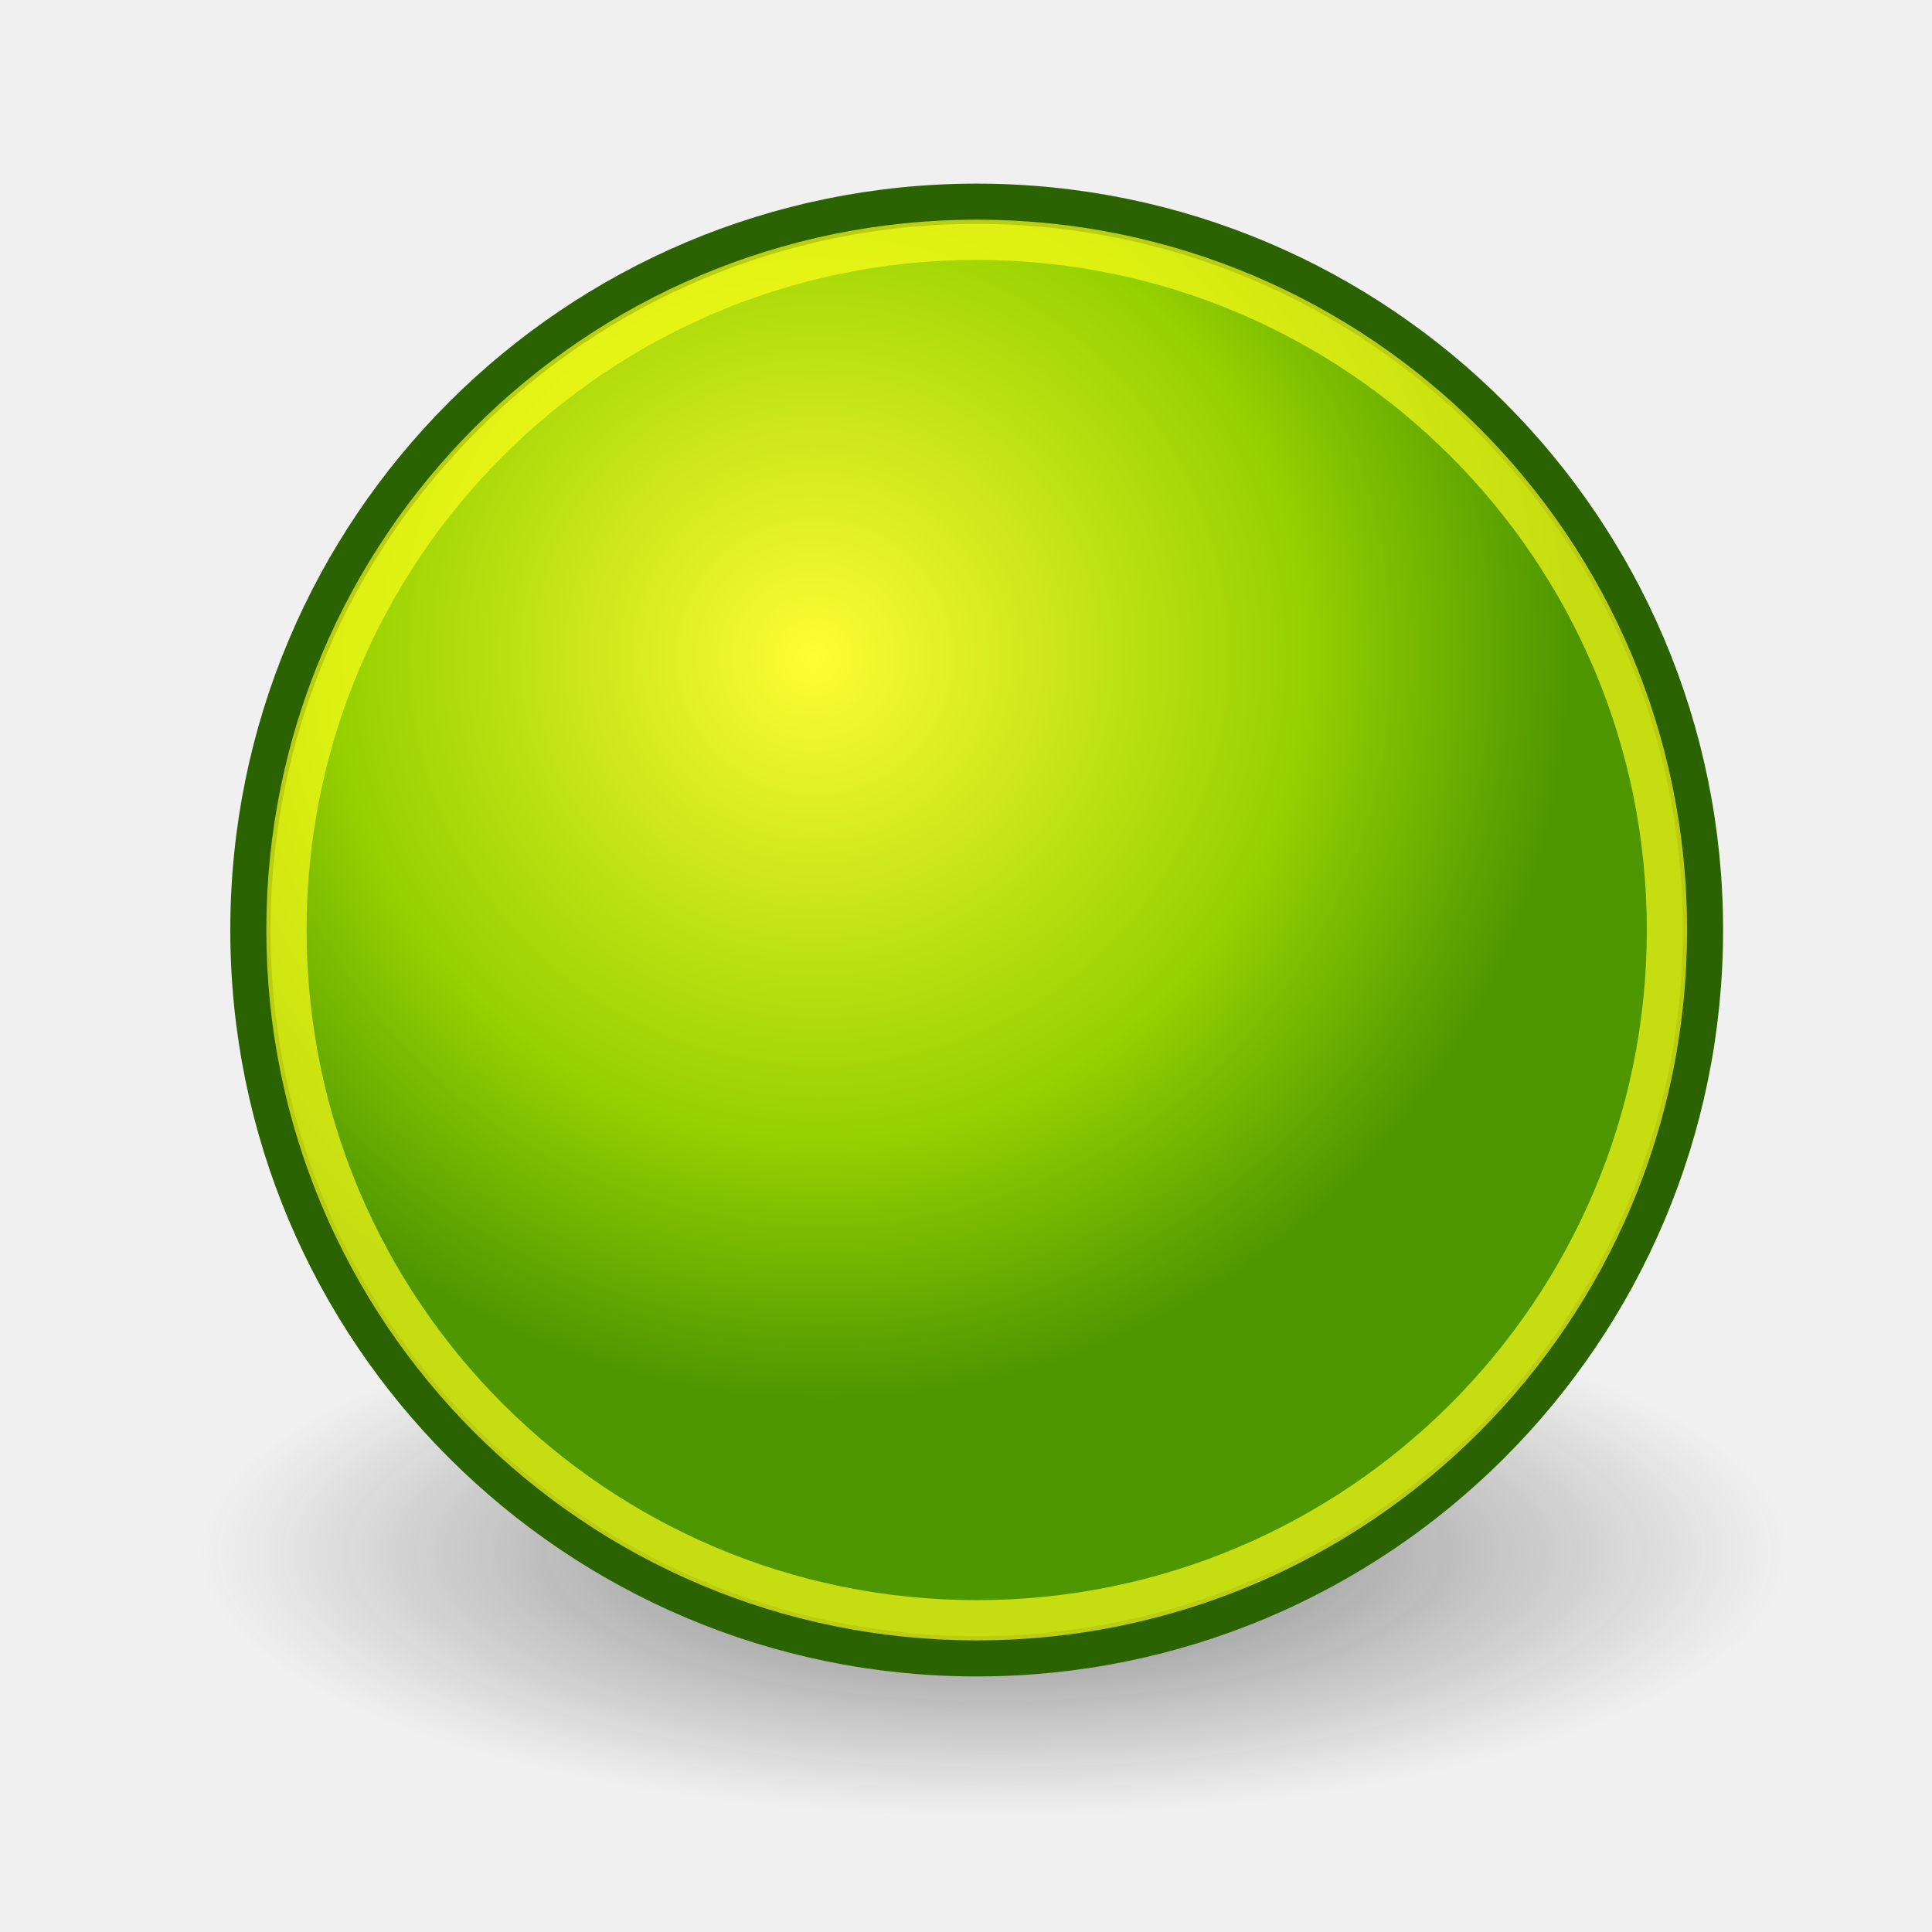
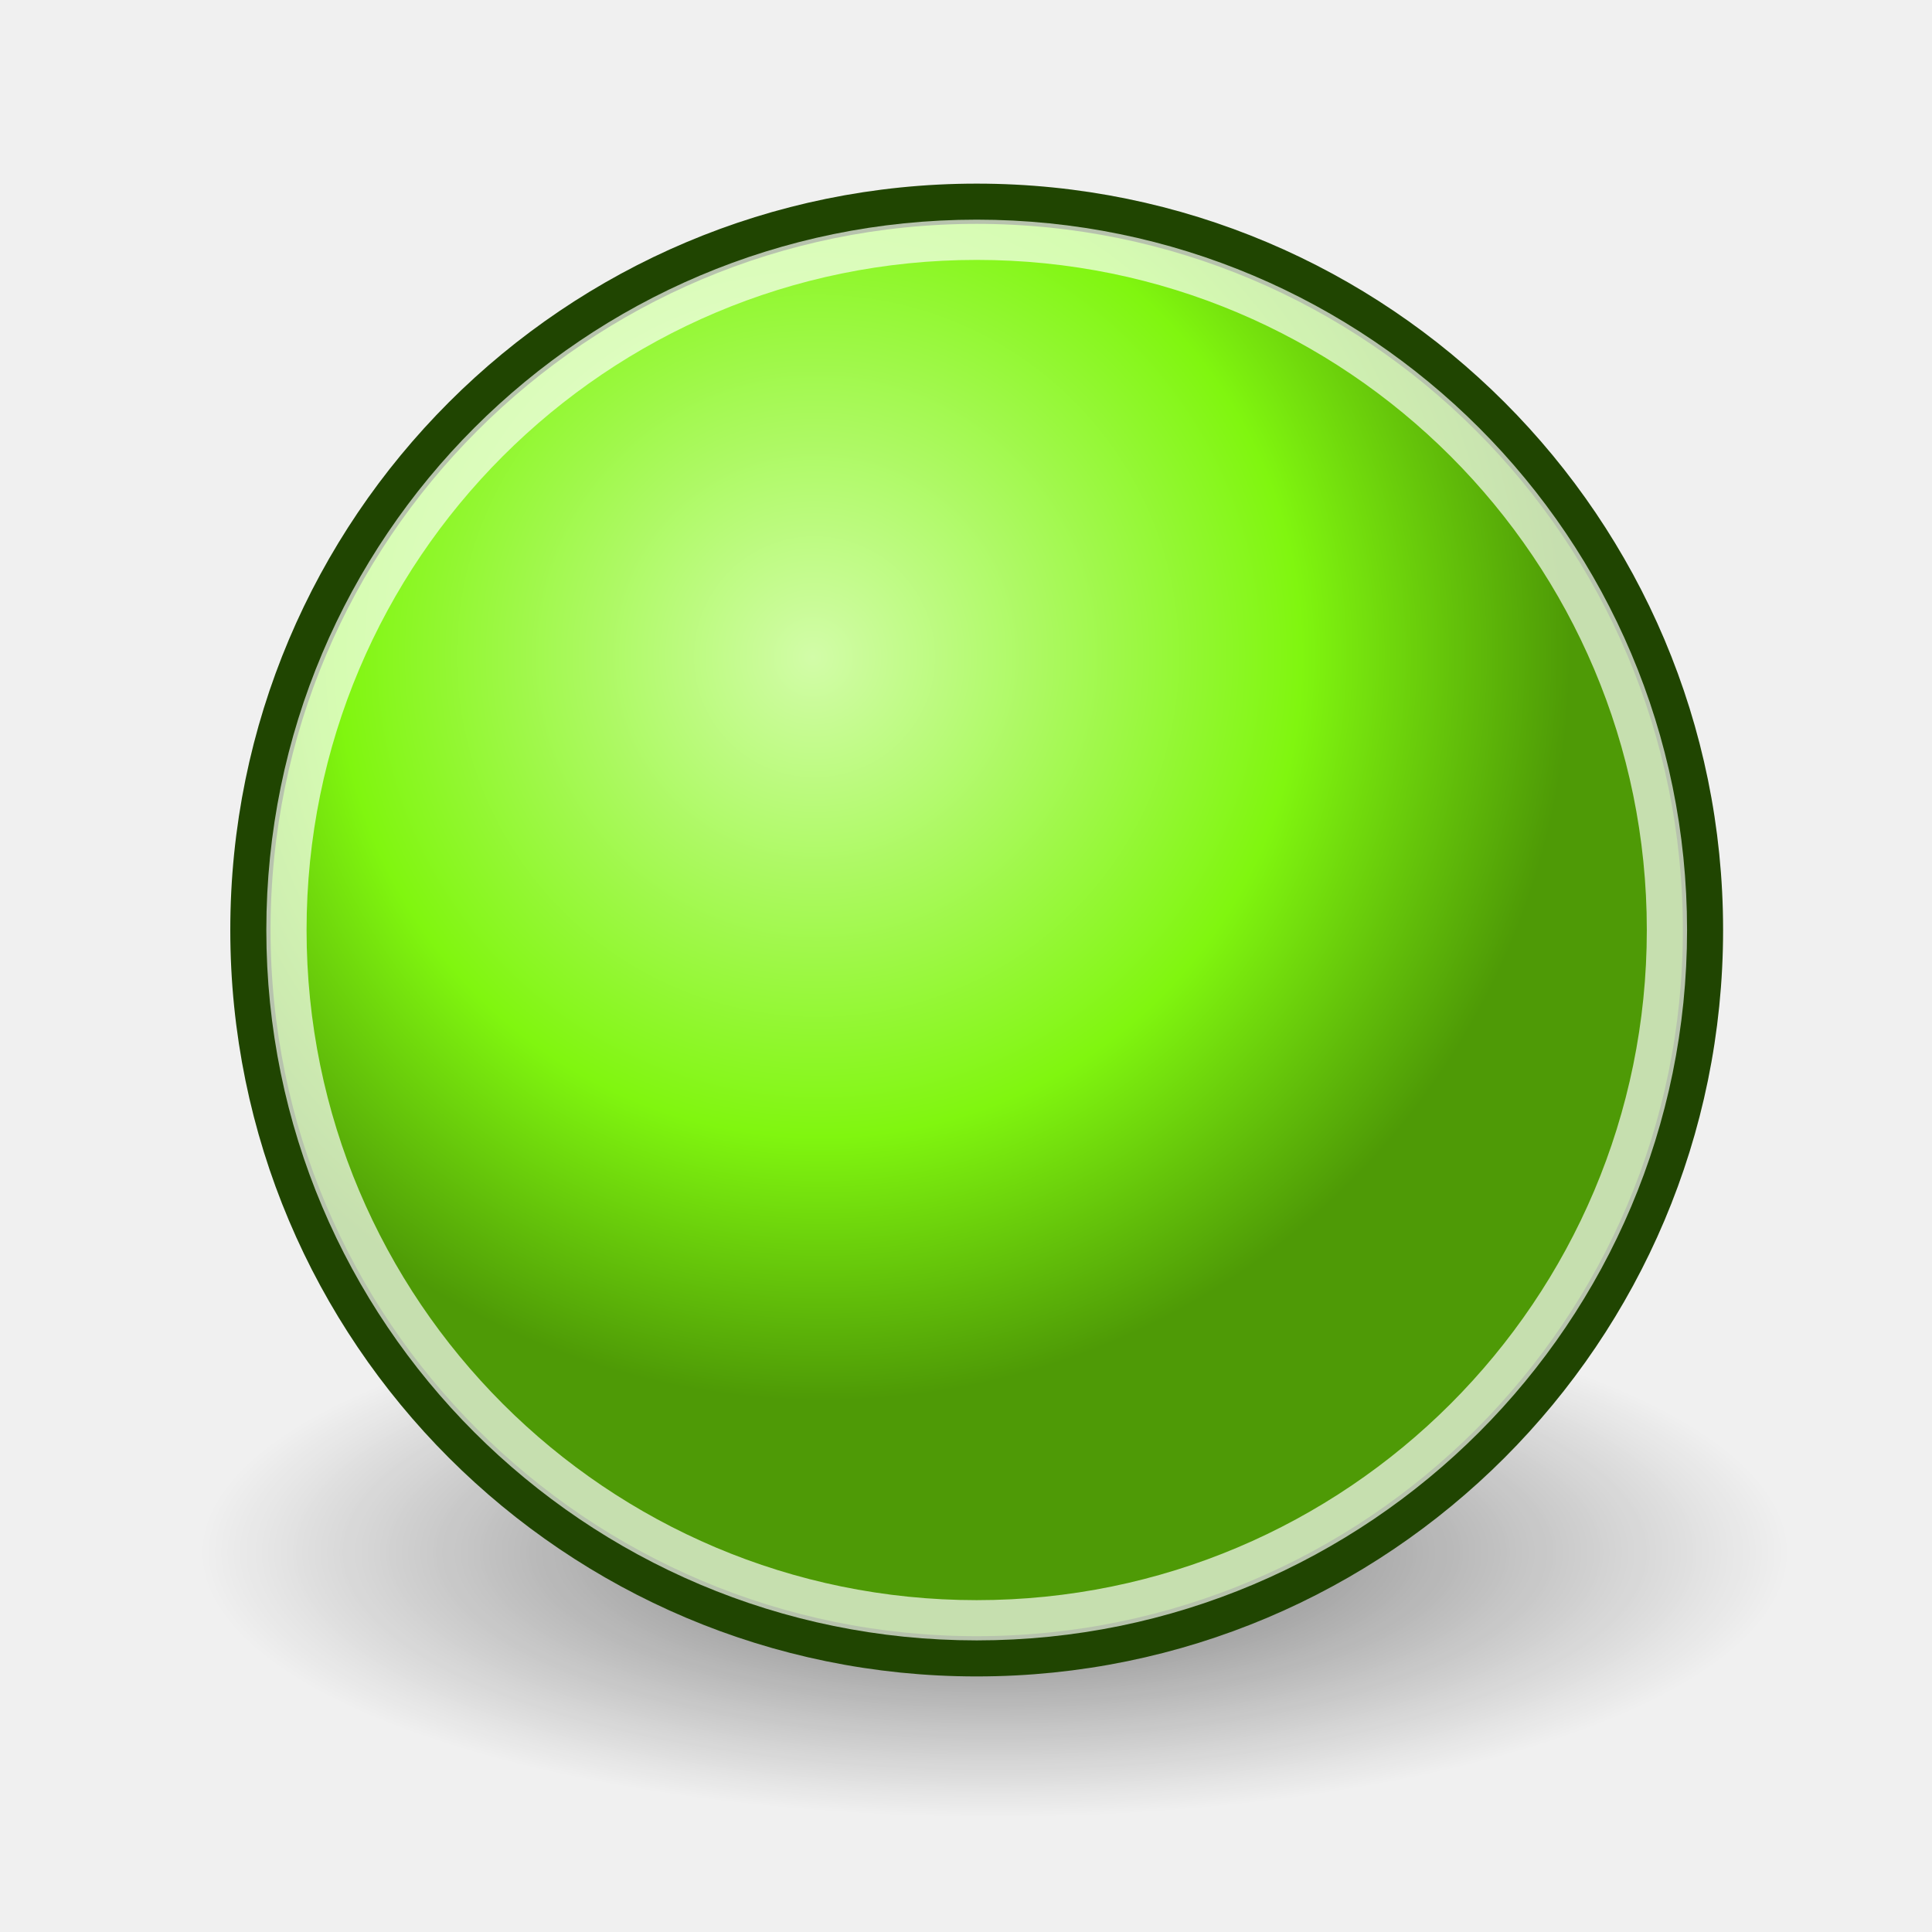
<svg xmlns="http://www.w3.org/2000/svg" xmlns:xlink="http://www.w3.org/1999/xlink" id="svg4376" height="48px" width="48px">
  <defs id="defs3">
    <linearGradient id="linearGradient3290">
-       <stop offset="0" id="stop3292" style="stop-color:#fffc19;stop-opacity:1;" />
-       <stop offset="0.645" id="stop3294" style="stop-color:#84b800;stop-opacity:1;" />
-       <stop offset="1" id="stop3296" style="stop-color:#417e00;stop-opacity:1;" />
+       <stop id="stop3292" offset="0" style="stop-color:#d2fca8;stop-opacity:1;" />
+       <stop style="stop-color:#80f60f;stop-opacity:1;" offset="0.645" id="stop3294" />
+       <stop id="stop3296" offset="1" style="stop-color:#4e9a06;stop-opacity:1;" />
    </linearGradient>
-     <radialGradient id="radialGradient2714" r="8.902" cy="15.721" gradientUnits="userSpaceOnUse" xlink:href="#linearGradient3290" cx="29.288" fy="15.756" fx="29.158" />
+     <radialGradient r="8.902" fy="15.756" fx="29.158" cy="15.721" cx="29.288" gradientUnits="userSpaceOnUse" id="radialGradient2714" xlink:href="#linearGradient3290" />
    <linearGradient id="linearGradient2509">
-       <stop offset="0" id="stop2511" style="stop-color:#fffb19;stop-opacity:1;" />
-       <stop offset="1" id="stop2513" style="stop-color:#fee307;stop-opacity:1;" />
+       <stop style="stop-color:#ffd5d5;stop-opacity:1;" offset="0" id="stop2511" />
+       <stop style="stop-color:#ed0000;stop-opacity:1;" offset="1" id="stop2513" />
    </linearGradient>
-     <radialGradient id="aigrd2" r="15.757" gradientTransform="matrix(1.25,0,0,1.25,53.52055,-13.37211)" cx="25.053" cy="39.593" gradientUnits="userSpaceOnUse" fy="39.593" fx="25.053">
-       <stop offset="0" id="stop8602" style="stop-color:#909000;stop-opacity:1;" />
-       <stop offset="1" id="stop8604" style="stop-color:#0c0c0c" />
+     <radialGradient gradientTransform="matrix(1.25,0,0,1.25,53.52055,-13.37211)" id="aigrd2" cx="25.053" cy="39.593" r="15.757" fx="25.053" fy="39.593" gradientUnits="userSpaceOnUse">
+       <stop offset="0" style="stop-color:#777777;stop-opacity:1;" id="stop8602" />
+       <stop offset="1" style="stop-color:#000000" id="stop8604" />
    </radialGradient>
    <linearGradient id="linearGradient4565">
-       <stop offset="0" id="stop4567" style="stop-color:#0c0c0c;stop-opacity:1;" />
-       <stop offset="1" id="stop4569" style="stop-color:#0c0c0c;stop-opacity:0;" />
+       <stop id="stop4567" offset="0" style="stop-color:#000000;stop-opacity:1;" />
+       <stop id="stop4569" offset="1" style="stop-color:#000000;stop-opacity:0;" />
    </linearGradient>
    <linearGradient id="linearGradient3824">
-       <stop offset="0" id="stop3826" style="stop-color:#ffff19;stop-opacity:1;" />
-       <stop offset="1" id="stop3828" style="stop-color:#e2e200;stop-opacity:1;" />
+       <stop id="stop3826" offset="0" style="stop-color:#ffffff;stop-opacity:1;" />
+       <stop id="stop3828" offset="1" style="stop-color:#c9c9c9;stop-opacity:1;" />
    </linearGradient>
    <linearGradient id="linearGradient3800">
-       <stop offset="0" id="stop3802" style="stop-color:#ffef19;stop-opacity:1;" />
-       <stop offset="0.5" id="stop8664" style="stop-color:#fdad00;stop-opacity:1;" />
-       <stop offset="1" id="stop3804" style="stop-color:#ffcb19;stop-opacity:1;" />
+       <stop id="stop3802" offset="0" style="stop-color:#ffeed6;stop-opacity:1;" />
+       <stop style="stop-color:#e42f2f;stop-opacity:1;" offset="0.5" id="stop8664" />
+       <stop id="stop3804" offset="1" style="stop-color:#ffc66c;stop-opacity:1;" />
    </linearGradient>
-     <radialGradient id="radialGradient4571" gradientTransform="matrix(1,0,0,0.333333,0,25.71429)" r="19.714" cy="38.571" gradientUnits="userSpaceOnUse" xlink:href="#linearGradient4565" cx="24.714" fy="38.571" fx="24.714" />
-     <radialGradient id="radialGradient2211" r="15.757" gradientTransform="matrix(1.25,0,0,1.25,39.41053,-19.20819)" cx="25.053" cy="39.593" gradientUnits="userSpaceOnUse" xlink:href="#aigrd2" fy="39.593" fx="25.053" />
-     <radialGradient id="radialGradient2213" r="15.757" gradientTransform="matrix(1.357899,0,0,0.416667,55.84561,15.2093)" cx="-23.452" cy="38.603" gradientUnits="userSpaceOnUse" xlink:href="#aigrd2" fy="38.603" fx="-23.452" />
-     <radialGradient id="radialGradient1342" r="15.757" gradientTransform="matrix(0.28431,0,0,0.416667,30.45155,18.23307)" cx="-23.452" cy="38.603" gradientUnits="userSpaceOnUse" xlink:href="#aigrd2" fy="38.603" fx="-23.452" />
-     <radialGradient id="radialGradient4571-344" r="19.714" gradientTransform="matrix(1,0,0,0.333333,0,25.71429)" cx="24.714" cy="38.571" gradientUnits="userSpaceOnUse" xlink:href="#linearGradient4565-311" fy="38.571" fx="24.714" />
-     <linearGradient id="linearGradient4565-311">
-       <stop offset="0" id="stop2214" style="stop-color:#0c0c0c;stop-opacity:1;" />
-       <stop offset="1" id="stop2216" style="stop-color:#0c0c0c;stop-opacity:0;" />
-     </linearGradient>
-     <radialGradient id="radialGradient2714-412" r="8.902" cx="29.288" cy="15.721" gradientUnits="userSpaceOnUse" xlink:href="#linearGradient3290-620" fy="15.756" fx="29.158" />
-     <linearGradient id="linearGradient3290-620">
-       <stop offset="0" id="stop2220" style="stop-color:#fffc19;stop-opacity:1;" />
-       <stop offset="0.645" id="stop2222" style="stop-color:#84b800;stop-opacity:1;" />
-       <stop offset="1" id="stop2224" style="stop-color:#417e00;stop-opacity:1;" />
-     </linearGradient>
-     <radialGradient id="radialGradient4571-344-507" r="19.714" gradientTransform="matrix(1,0,0,0.333333,0,25.71429)" cx="24.714" cy="38.571" gradientUnits="userSpaceOnUse" xlink:href="#linearGradient4565-311-867" fy="38.571" fx="24.714" />
-     <linearGradient id="linearGradient4565-311-867">
-       <stop offset="0" id="stop2311" style="stop-color:#0c0c0c;stop-opacity:1;" />
-       <stop offset="1" id="stop2313" style="stop-color:#0c0c0c;stop-opacity:0;" />
-     </linearGradient>
-     <radialGradient id="radialGradient2714-412-76" r="8.902" cx="29.288" cy="15.721" gradientUnits="userSpaceOnUse" xlink:href="#linearGradient3290-620-453" fy="15.756" fx="29.158" />
-     <linearGradient id="linearGradient3290-620-453">
-       <stop offset="0" id="stop2317" style="stop-color:#fffc19;stop-opacity:1;" />
-       <stop offset="0.645" id="stop2319" style="stop-color:#84b800;stop-opacity:1;" />
-       <stop offset="1" id="stop2321" style="stop-color:#417e00;stop-opacity:1;" />
-     </linearGradient>
-     <radialGradient id="radialGradient4571-344-507-455" r="19.714" gradientTransform="matrix(1,0,0,0.333333,0,25.71429)" cx="24.714" cy="38.571" gradientUnits="userSpaceOnUse" xlink:href="#linearGradient4565-311-867-678" fy="38.571" fx="24.714" />
-     <linearGradient id="linearGradient4565-311-867-678">
-       <stop offset="0" id="stop2425" style="stop-color:#181818;stop-opacity:1;" />
-       <stop offset="1" id="stop2427" style="stop-color:#181818;stop-opacity:0;" />
-     </linearGradient>
-     <radialGradient id="radialGradient2714-412-76-268" r="8.902" cx="29.288" cy="15.721" gradientUnits="userSpaceOnUse" xlink:href="#linearGradient3290-620-453-890" fy="15.756" fx="29.158" />
-     <linearGradient id="linearGradient3290-620-453-890">
-       <stop offset="0" id="stop2431" style="stop-color:#fffc32;stop-opacity:1;" />
-       <stop offset="0.645" id="stop2433" style="stop-color:#96d100;stop-opacity:1;" />
-       <stop offset="1" id="stop2435" style="stop-color:#4e9700;stop-opacity:1;" />
-     </linearGradient>
+     <radialGradient gradientUnits="userSpaceOnUse" gradientTransform="matrix(1,0,0,0.333333,0,25.71429)" r="19.714" fy="38.571" fx="24.714" cy="38.571" cx="24.714" id="radialGradient4571" xlink:href="#linearGradient4565" />
+     <radialGradient xlink:href="#aigrd2" id="radialGradient2211" gradientUnits="userSpaceOnUse" gradientTransform="matrix(1.25,0,0,1.25,39.41053,-19.20819)" cx="25.053" cy="39.593" fx="25.053" fy="39.593" r="15.757" />
+     <radialGradient xlink:href="#aigrd2" id="radialGradient2213" gradientUnits="userSpaceOnUse" gradientTransform="matrix(1.357899,0,0,0.416667,55.84561,15.2093)" cx="-23.452" cy="38.603" fx="-23.452" fy="38.603" r="15.757" />
+     <radialGradient xlink:href="#aigrd2" id="radialGradient1342" gradientUnits="userSpaceOnUse" gradientTransform="matrix(0.28431,0,0,0.416667,30.45155,18.23307)" cx="-23.452" cy="38.603" fx="-23.452" fy="38.603" r="15.757" />
  </defs>
  <g id="layer1">
-     <path id="path4563" d="M 44.429 38.571 A 19.714 6.571 0 1 1  5,38.571 A 19.714 6.571 0 1 1  44.429 38.571 z" style="opacity:0.532;color:#000000;fill:url(#radialGradient4571-344-507-455);fill-opacity:1.0;fill-rule:evenodd;stroke:none;stroke-width:0.405;stroke-linecap:round;stroke-linejoin:round;marker:none;marker-start:none;marker-mid:none;marker-end:none;stroke-miterlimit:4;stroke-dasharray:none;stroke-dashoffset:0;stroke-opacity:1;visibility:visible;display:inline;overflow:visible" />
-     <path id="path4320" transform="matrix(2.083142,0,0,2.083142,-40.54715,-16.49224)" d="M 39.775 19.009 A 8.662 8.662 0 1 1  22.451,19.009 A 8.662 8.662 0 1 1  39.775 19.009 z" style="overflow:visible;display:inline;visibility:visible;stroke-opacity:1;stroke-dashoffset:0;stroke-dasharray:none;stroke-miterlimit:4;marker-end:none;marker-mid:none;marker-start:none;marker:none;stroke-linejoin:round;stroke-linecap:round;stroke-width:0.48;stroke:#2b6300;fill-rule:evenodd;fill-opacity:1;fill:url(#radialGradient2714-412-76-268);color:#000000;opacity:1" />
-     <path id="path4322" transform="matrix(1.979782,0,0,1.979782,-37.33128,-14.52746)" d="M 39.775 19.009 A 8.662 8.662 0 1 1  22.451,19.009 A 8.662 8.662 0 1 1  39.775 19.009 z" style="opacity:0.677;color:#000000;fill:none;fill-opacity:1;fill-rule:evenodd;stroke:#ffff19;stroke-width:0.505;stroke-linecap:round;stroke-linejoin:round;marker:none;marker-start:none;marker-mid:none;marker-end:none;stroke-miterlimit:4;stroke-dasharray:none;stroke-dashoffset:0;stroke-opacity:1;visibility:visible;display:inline;overflow:visible" />
+     <path d="M 44.429 38.571 A 19.714 6.571 0 1 1  5,38.571 A 19.714 6.571 0 1 1  44.429 38.571 z" id="path4563" style="opacity:0.532;color:#000000;fill:url(#radialGradient4571);fill-opacity:1.0;fill-rule:evenodd;stroke:none;stroke-width:0.405;stroke-linecap:round;stroke-linejoin:round;marker:none;marker-start:none;marker-mid:none;marker-end:none;stroke-miterlimit:4;stroke-dasharray:none;stroke-dashoffset:0;stroke-opacity:1;visibility:visible;display:inline;overflow:visible" />
+     <path transform="matrix(2.083142,0,0,2.083142,-40.54715,-16.49224)" d="M 39.775 19.009 A 8.662 8.662 0 1 1  22.451,19.009 A 8.662 8.662 0 1 1  39.775 19.009 z" id="path4320" style="overflow:visible;display:inline;visibility:visible;stroke-opacity:1;stroke-dashoffset:0;stroke-dasharray:none;stroke-miterlimit:4;marker-end:none;marker-mid:none;marker-start:none;marker:none;stroke-linejoin:round;stroke-linecap:round;stroke-width:0.48;stroke:#204501;fill-rule:evenodd;fill-opacity:1;fill:url(#radialGradient2714);color:#000000;opacity:1" />
+     <path transform="matrix(1.979782,0,0,1.979782,-37.33128,-14.52746)" style="opacity:0.677;color:#000000;fill:none;fill-opacity:1;fill-rule:evenodd;stroke:#ffffff;stroke-width:0.505;stroke-linecap:round;stroke-linejoin:round;marker:none;marker-start:none;marker-mid:none;marker-end:none;stroke-miterlimit:4;stroke-dasharray:none;stroke-dashoffset:0;stroke-opacity:1;visibility:visible;display:inline;overflow:visible" id="path4322" d="M 39.775 19.009 A 8.662 8.662 0 1 1  22.451,19.009 A 8.662 8.662 0 1 1  39.775 19.009 z" />
  </g>
</svg>
